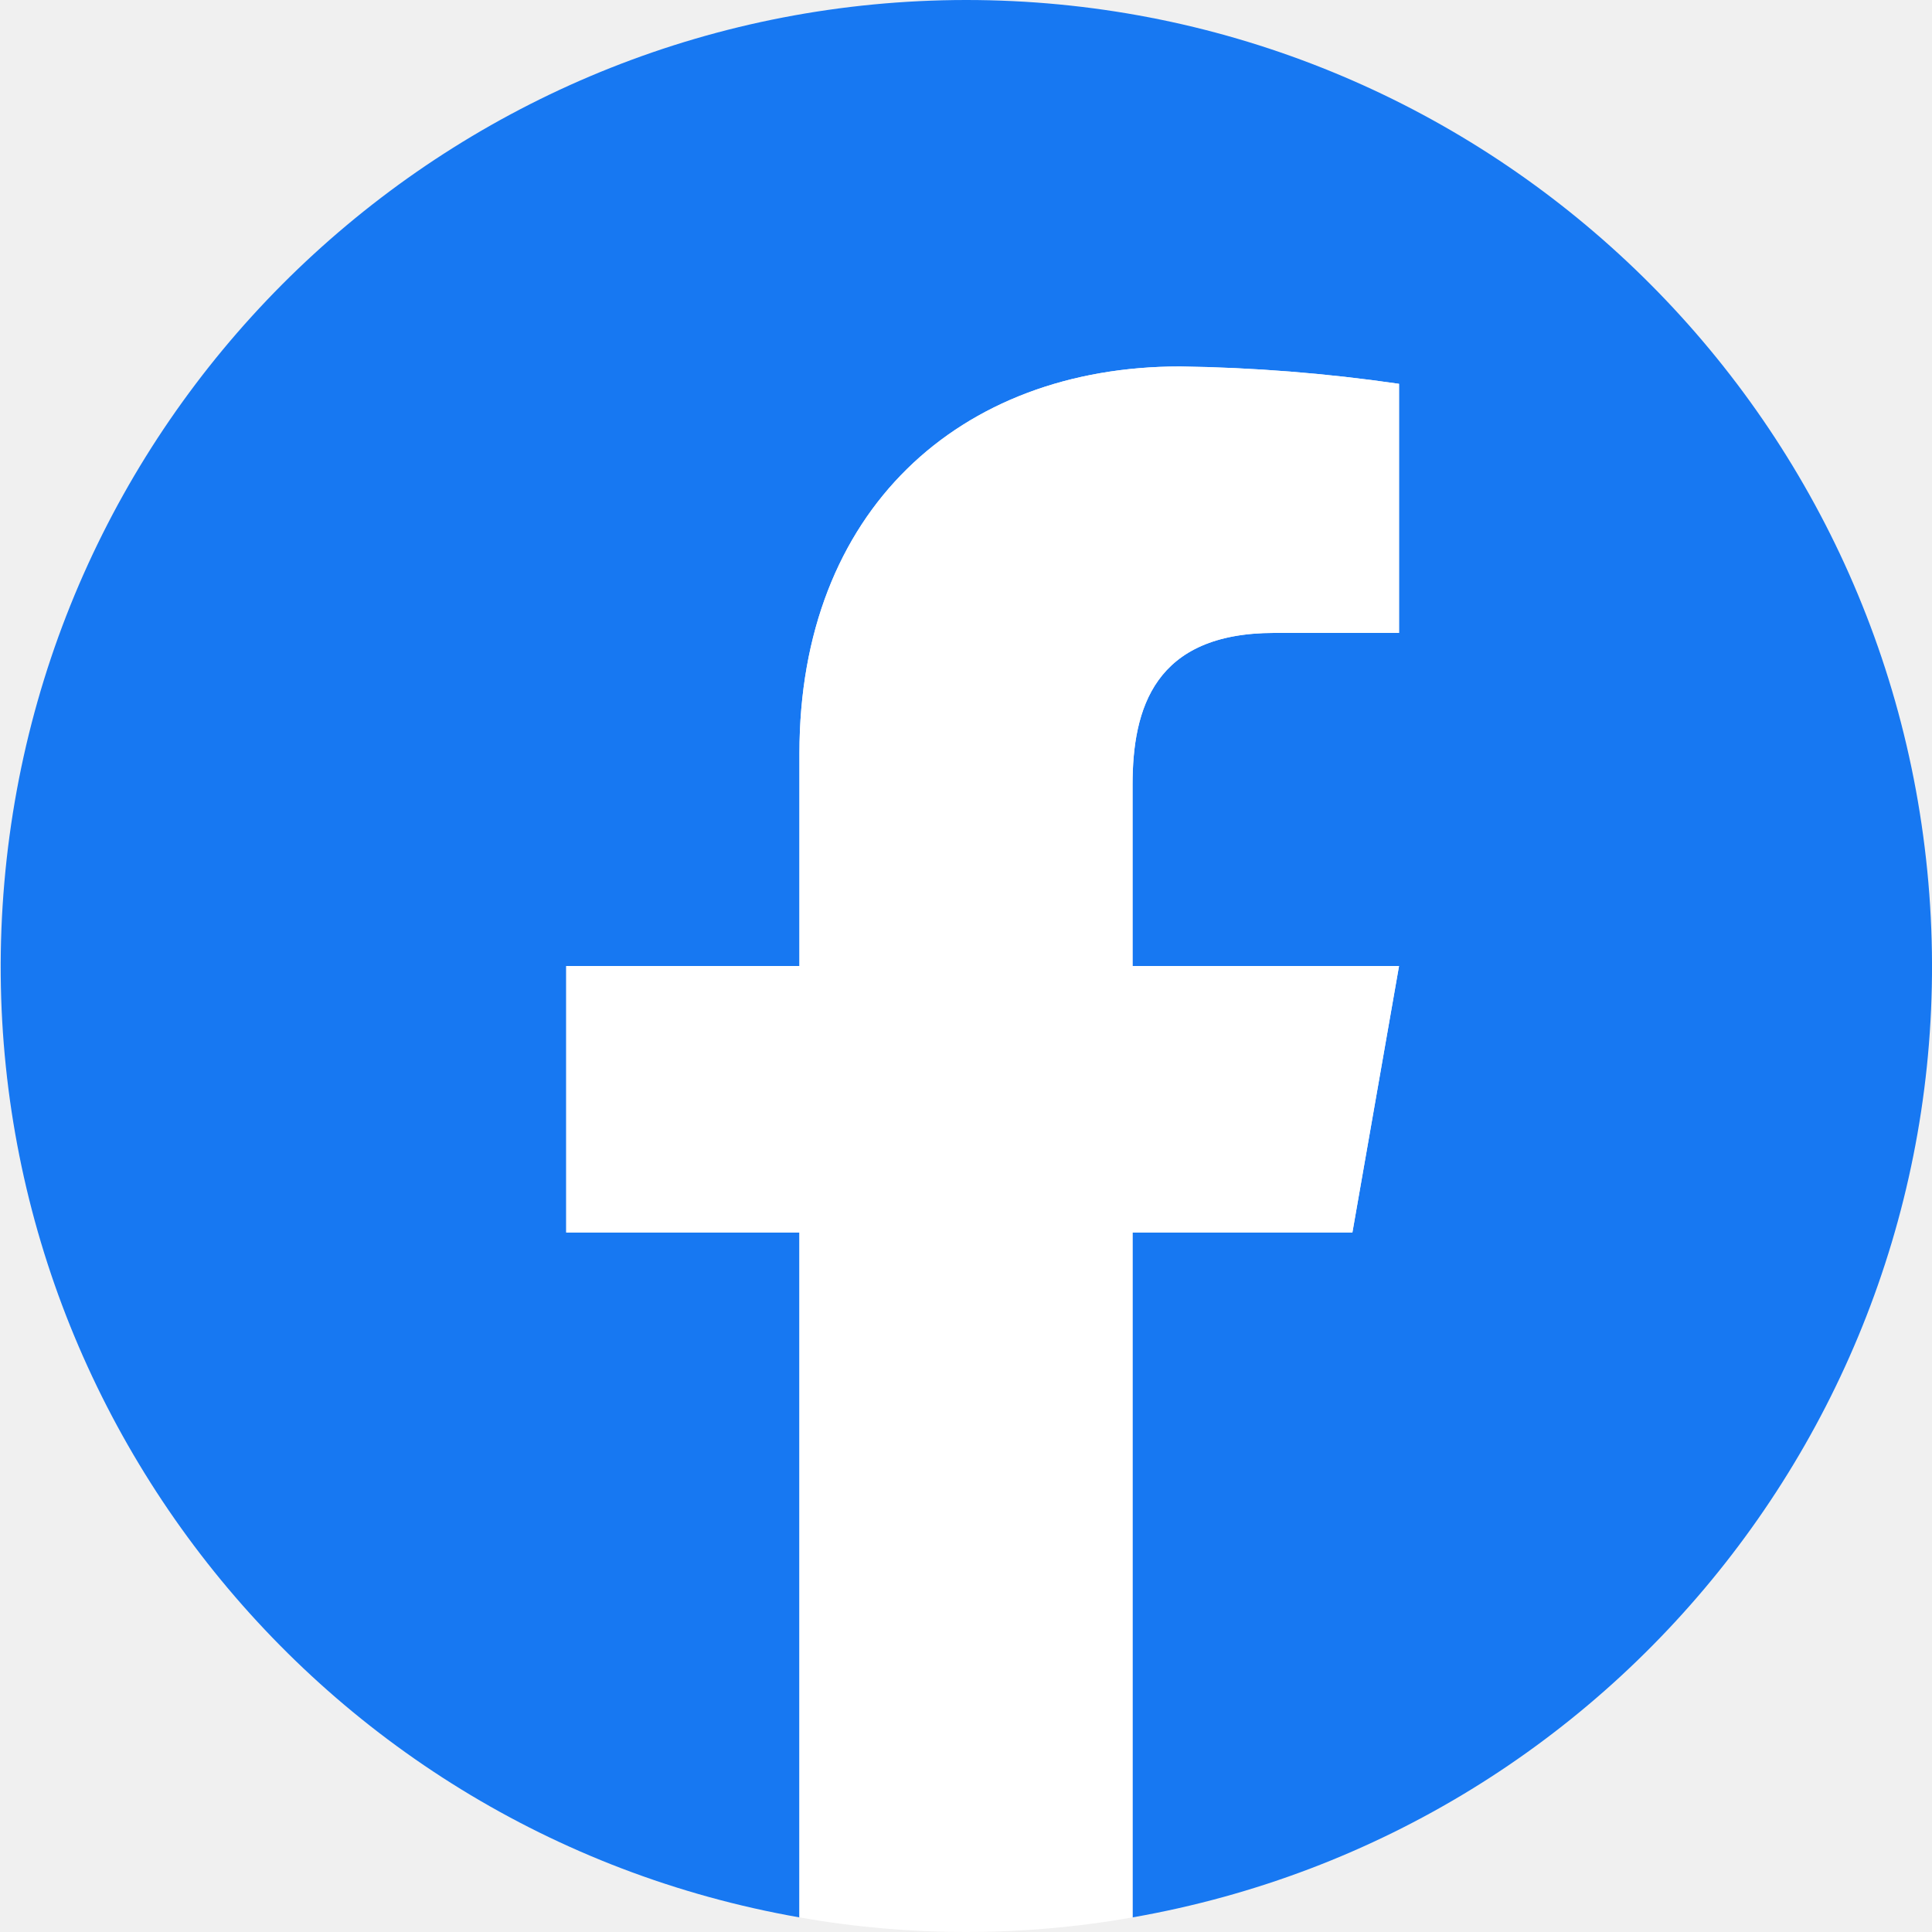
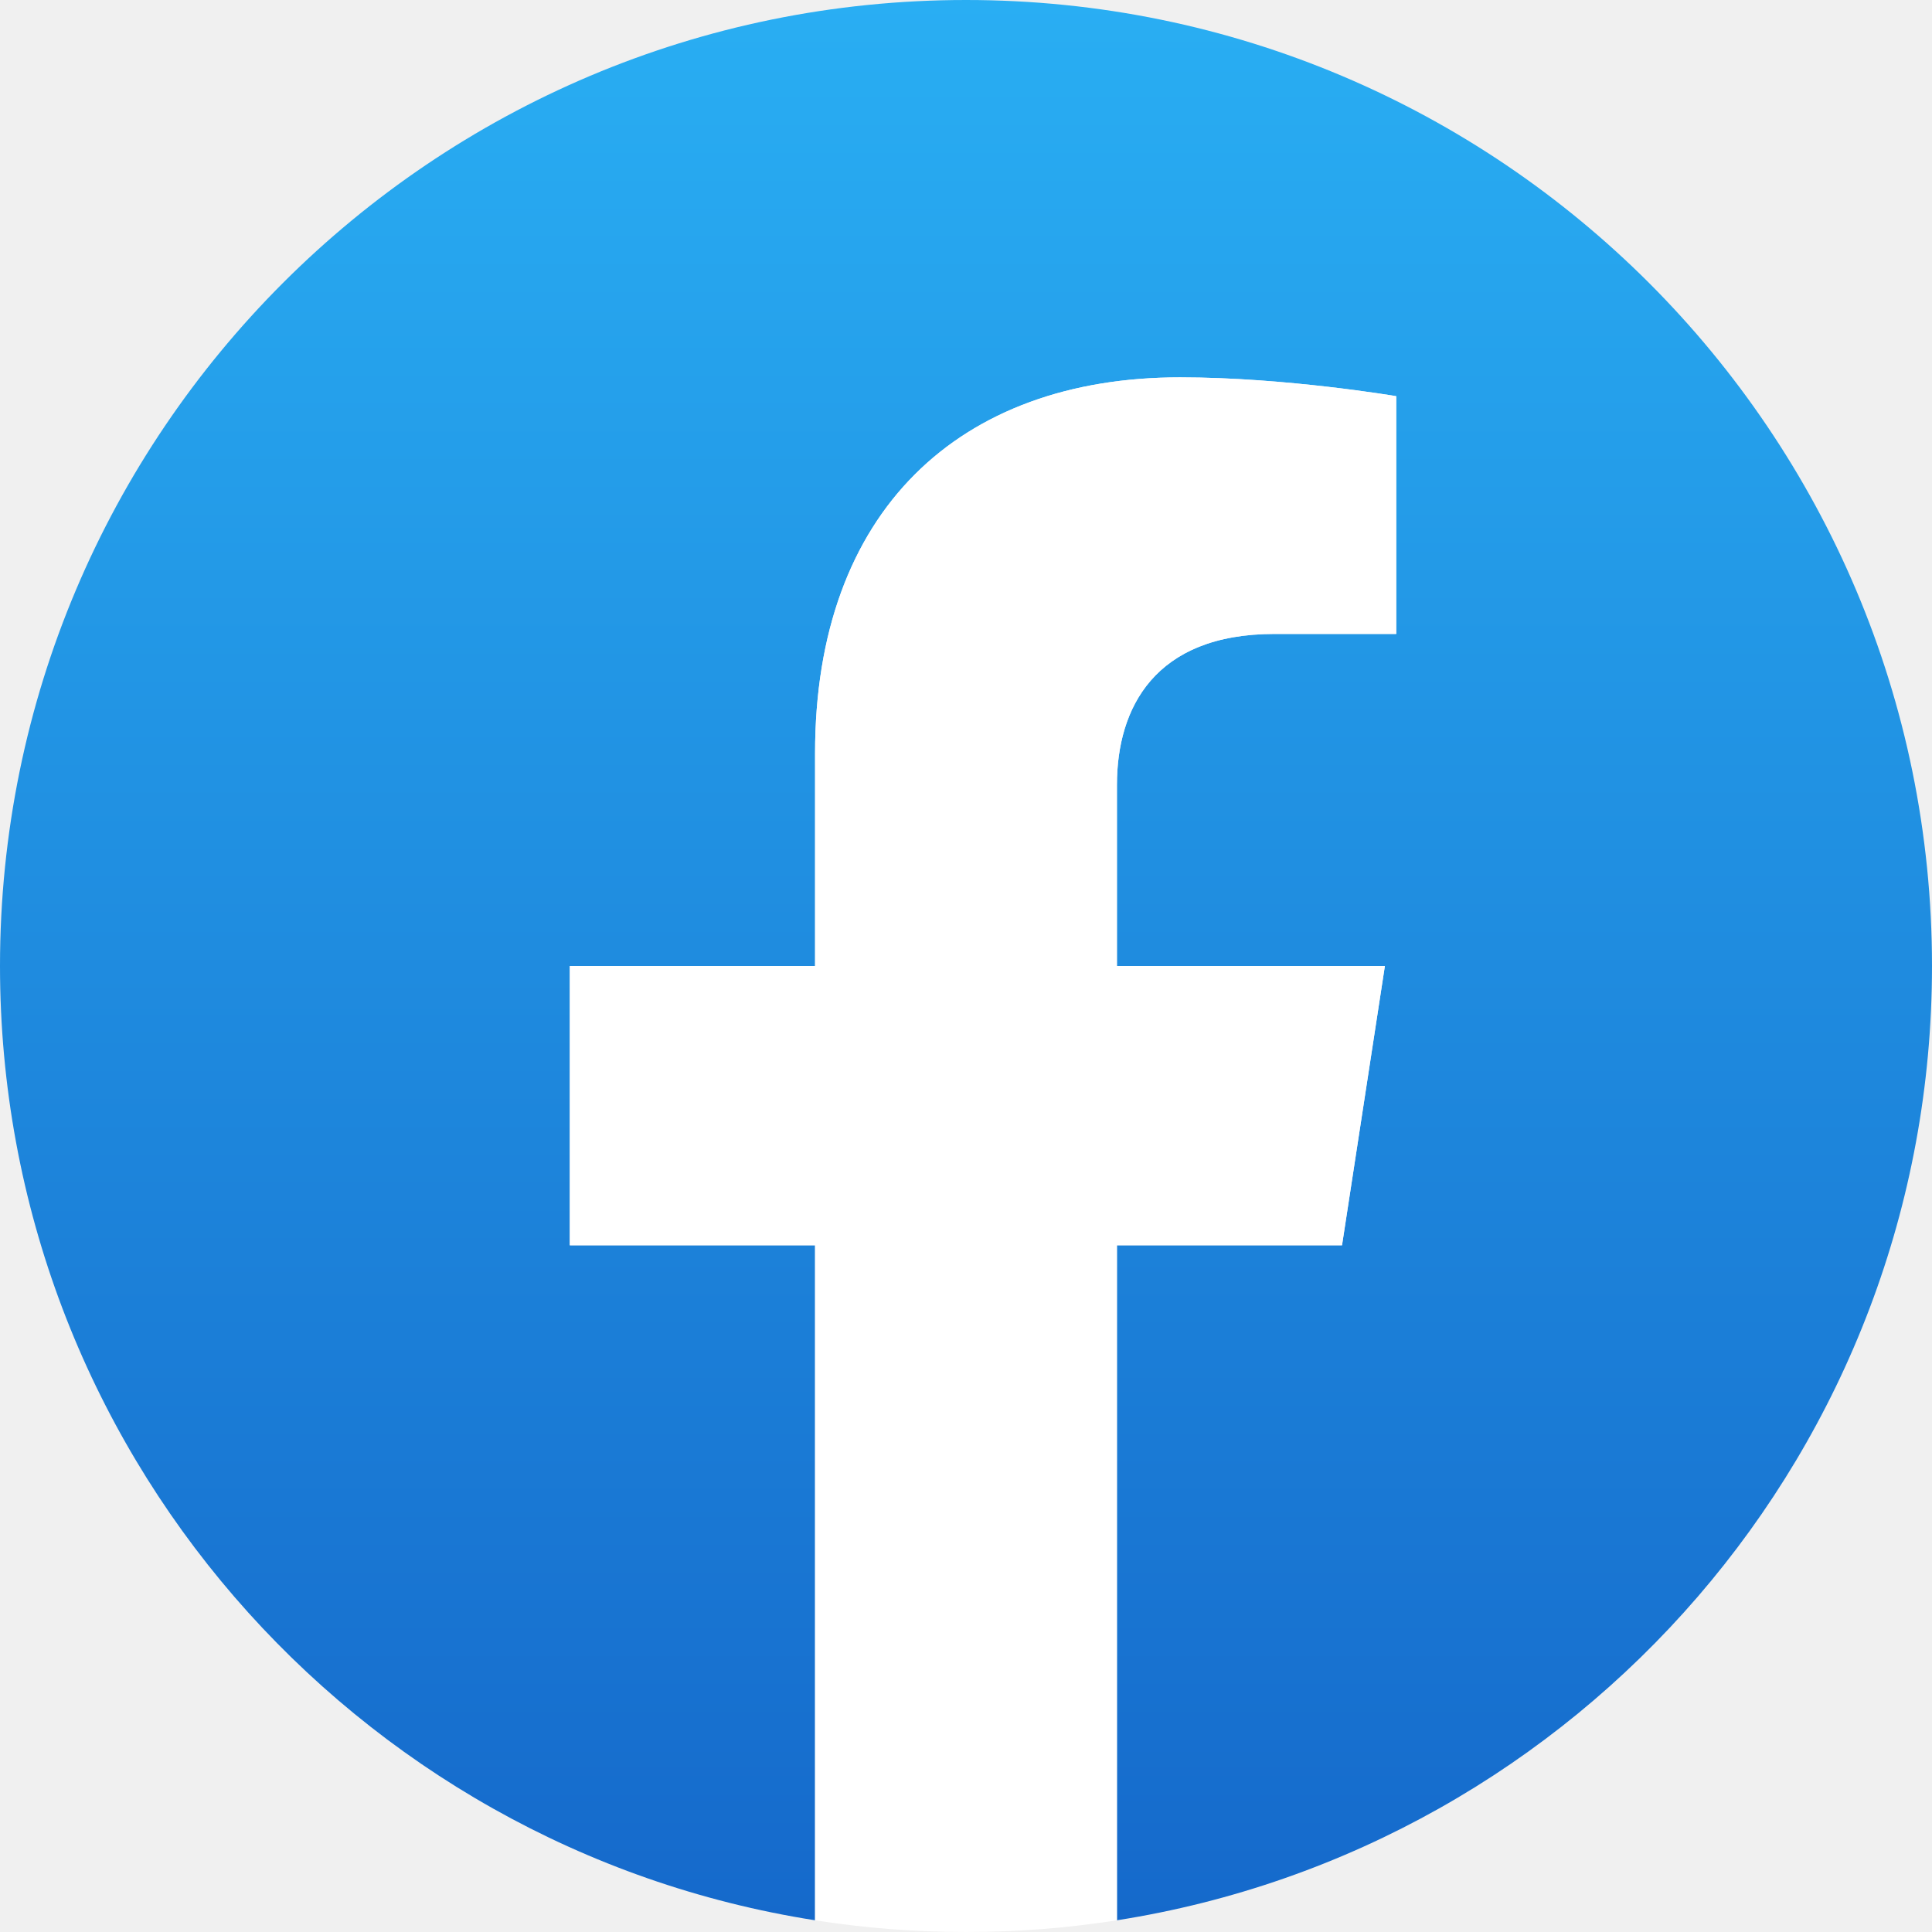
- <svg xmlns="http://www.w3.org/2000/svg" viewBox="0 0 129.999 130">
-   <g id="Layer_2">
-     <g id="Layer_1-2">
-       <path d="M65,0A65,65,0,0,0,53.788,129.017v-.223h0V82.932H38.1V65H53.792V50.68c0-16.291,10.754-26.022,25.605-26.022a113.1,113.1,0,0,1,14.74,1.168V42.587H85.746c-8.072,0-9.538,5.083-9.538,10.223V65H94.137L91,82.932H76.208v46.085A64.995,64.995,0,0,0,65,0" style="fill:#1778f2" />
-       <path d="M76.206,82.933H91L94.139,65H76.206V52.81c0-5.14,1.47-10.222,9.542-10.222h8.391V25.827a113.1,113.1,0,0,0-14.746-1.169c-14.845,0-25.6,9.732-25.6,26.023V65H38.1V82.933H53.794v46.085a64.429,64.429,0,0,0,22.412,0Z" style="fill:#fff" />
-     </g>
+ <svg xmlns="http://www.w3.org/2000/svg" version="1.1" id="Слой_1" x="0px" y="0px" viewBox="0 0 1600 1600" style="enable-background:new 0 0 1600 1600;" xml:space="preserve">
+   <style type="text/css">
+ 	.st0{fill:url(#SVGID_1_);}
+ 	.st1{fill:#FFFFFF;}
+ </style>
+   <g>
+     <linearGradient id="SVGID_1_" gradientUnits="userSpaceOnUse" x1="800" y1="1590.281" x2="800" y2="-9.094947e-13">
+       <stop offset="0" style="stop-color:#1569CB" />
+       <stop offset="1" style="stop-color:#29AEF3" />
+     </linearGradient>
+     <path class="st0" d="M1600,800c0-441.8-358.2-800-800-800S0,358.2,0,800c0,399.3,292.5,730.3,675,790.3v-559H471.9V800H675V623.8   c0-200.5,119.4-311.3,302.2-311.3c87.5,0,179.1,15.6,179.1,15.6V525h-100.9C956,525,925,586.7,925,649.9V800h221.9l-35.5,231.3H925   v559C1307.5,1530.3,1600,1199.3,1600,800" />
+     <path class="st1" d="M1146.9,800H925V649.9c0-63.3,31-124.9,130.4-124.9h100.9V328.1c0,0-91.6-15.6-179.1-15.6   C794.4,312.5,675,423.3,675,623.8V800H471.9v231.3H675v559c40.7,6.4,82.5,9.7,125,9.7s84.3-3.3,125-9.7v-559h186.4L1146.9,800z" />
  </g>
</svg>
